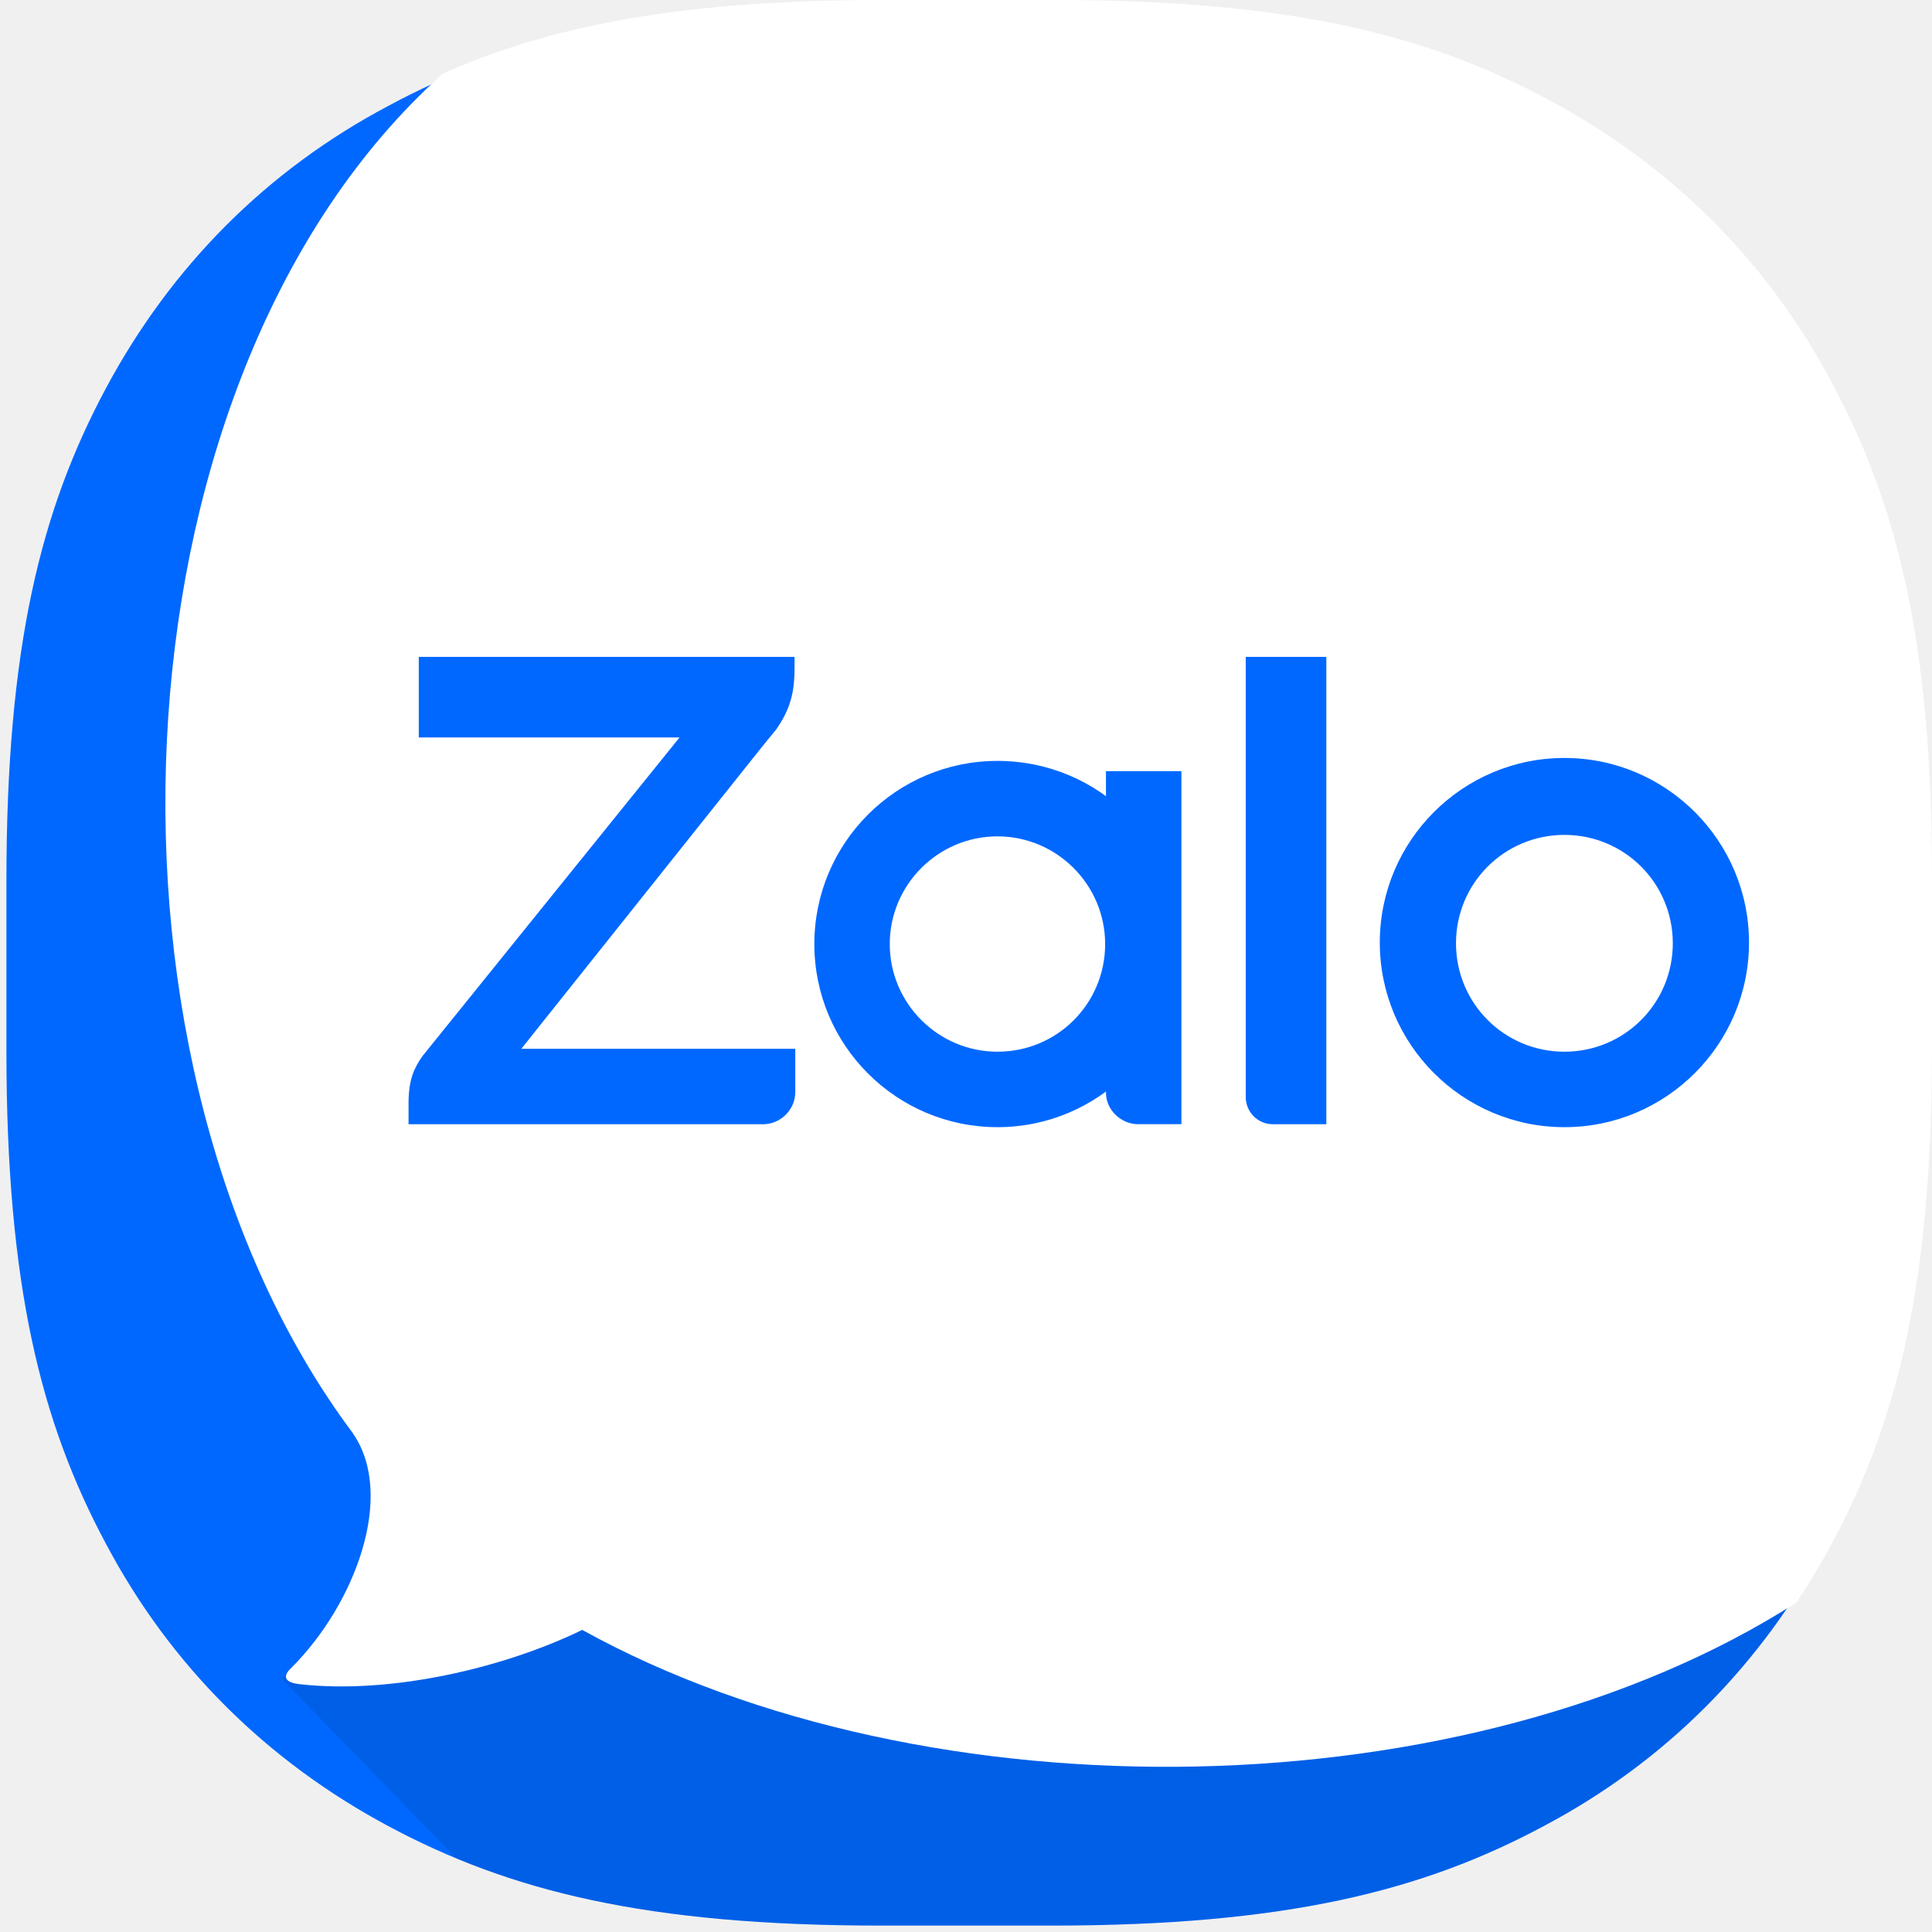
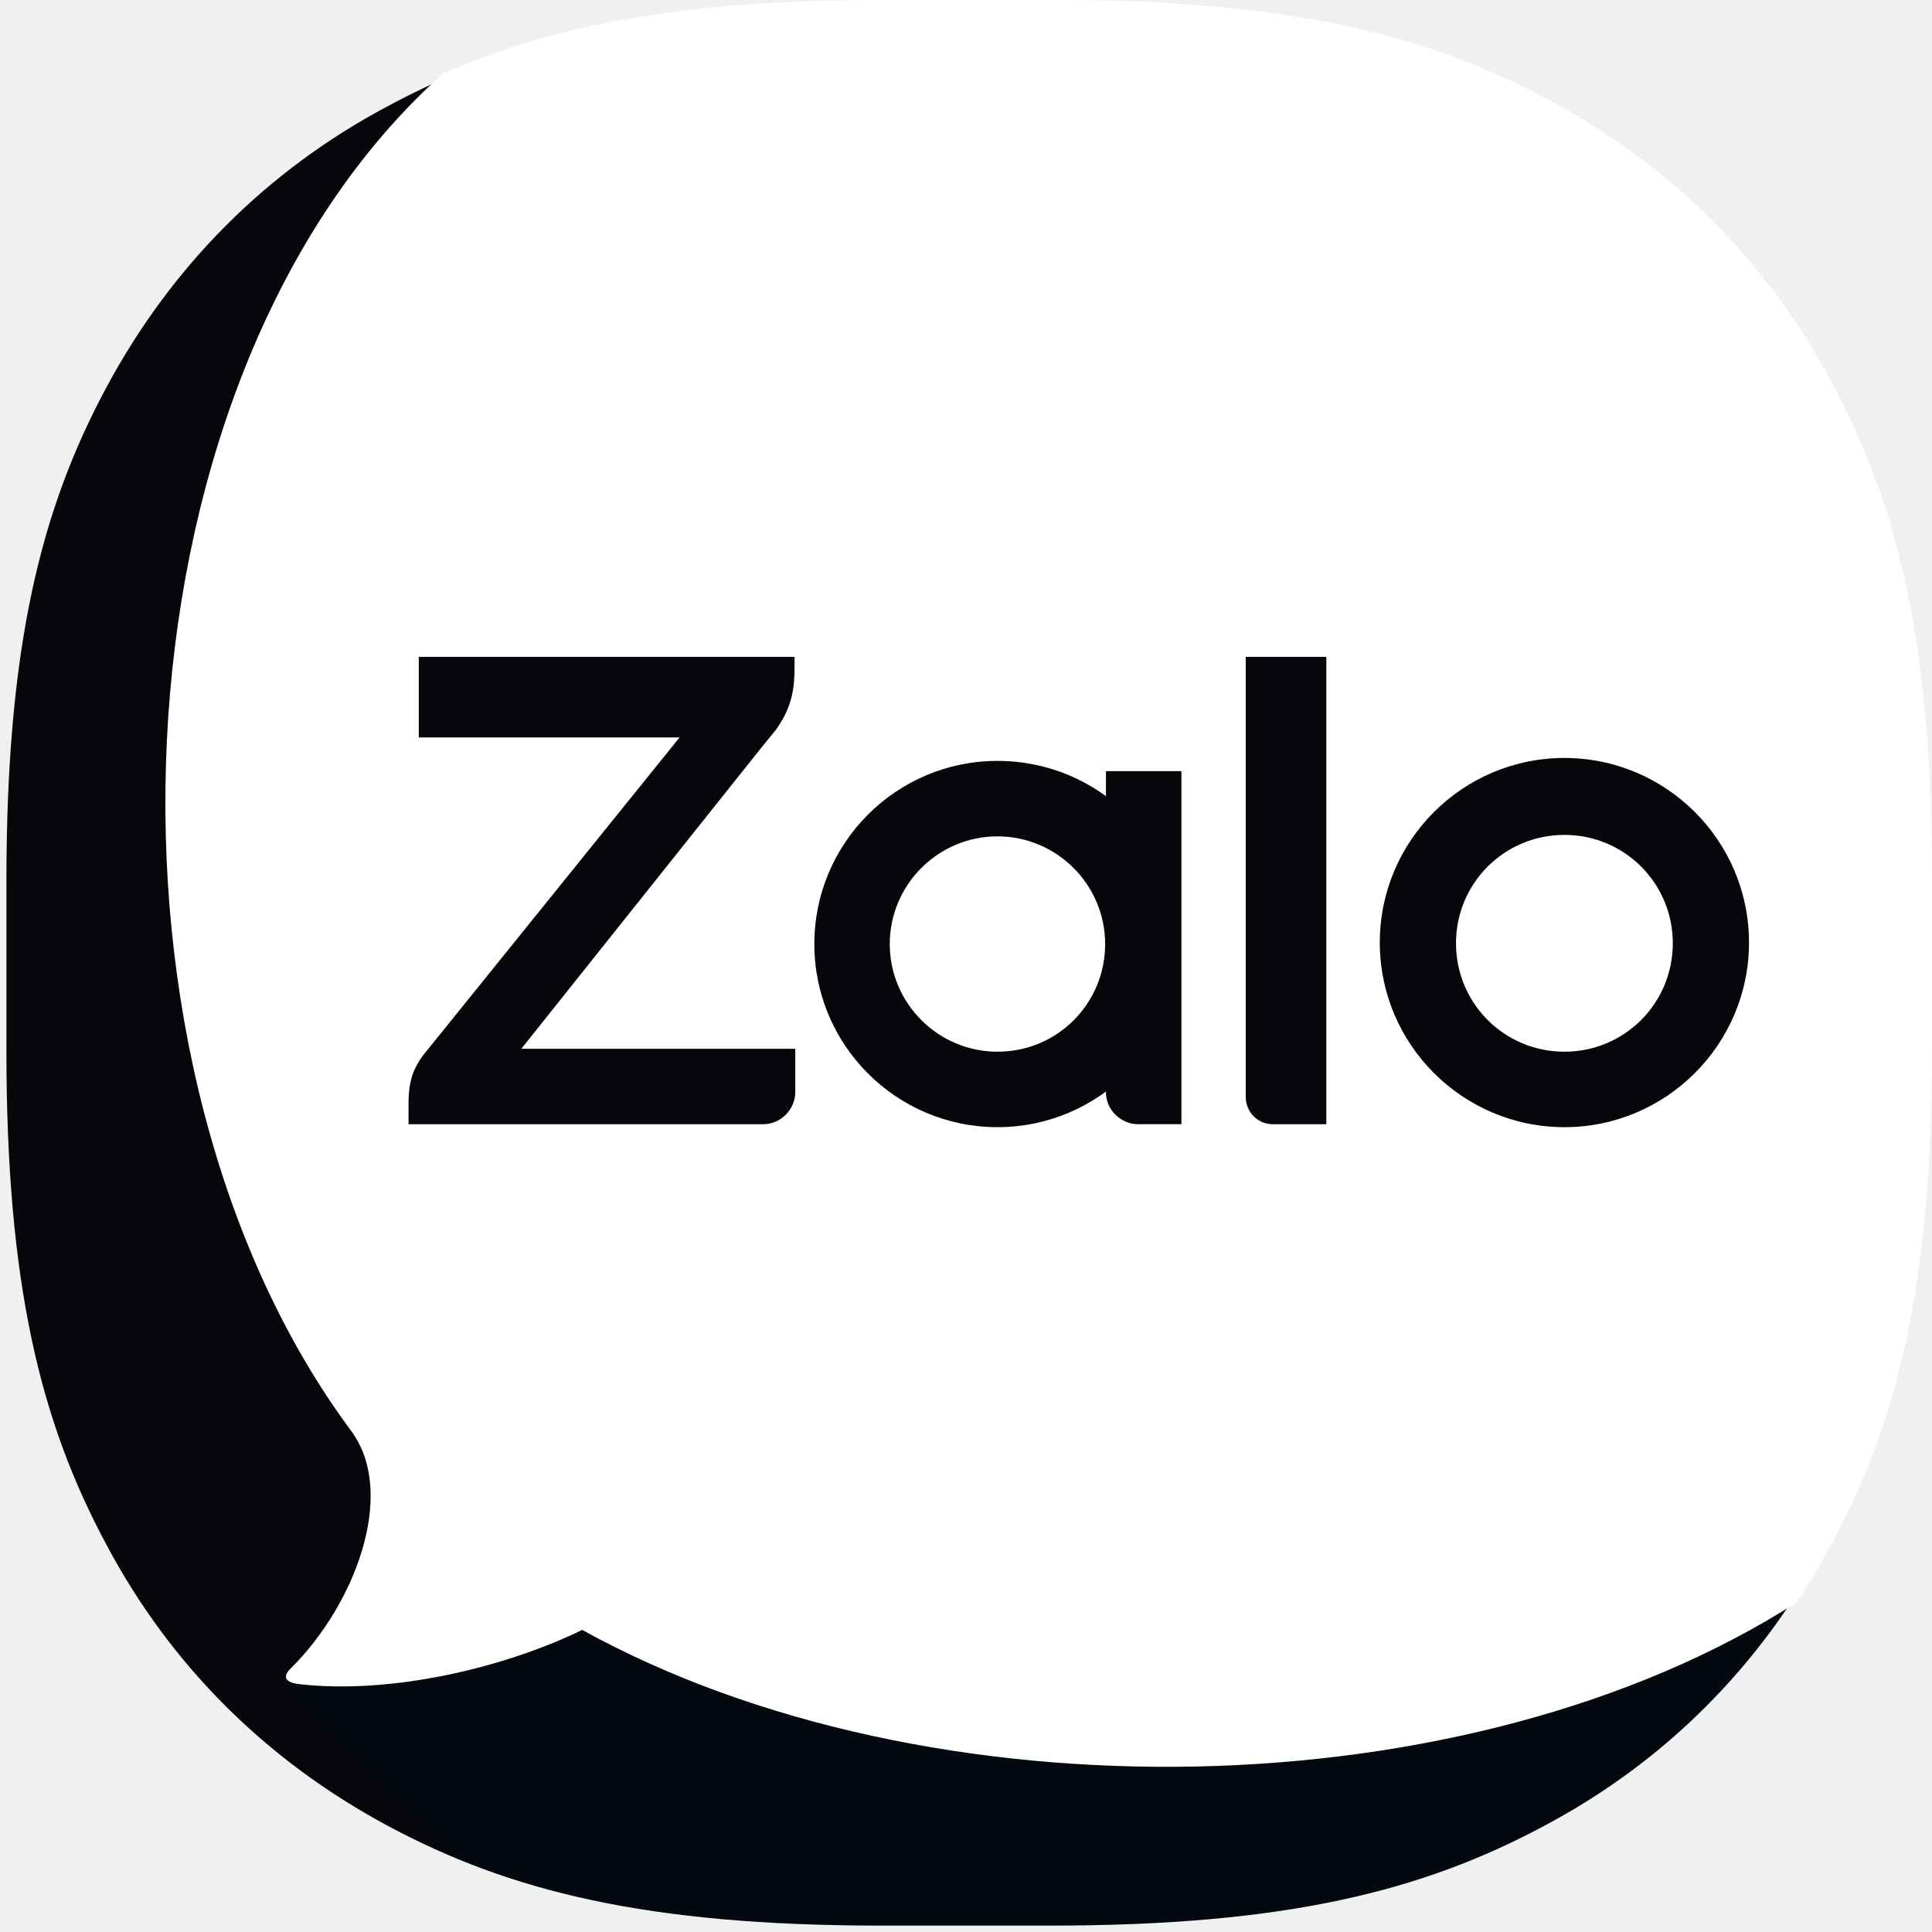
<svg xmlns="http://www.w3.org/2000/svg" width="50" height="50" viewBox="0 0 50 50" fill="none">
-   <path fill-rule="evenodd" clip-rule="evenodd" d="M22.782 0.166H27.199C33.265 0.166 36.81 1.057 39.957 2.744C43.104 4.431 45.587 6.896 47.256 10.043C48.943 13.19 49.834 16.735 49.834 22.801V27.199C49.834 33.265 48.943 36.81 47.256 39.957C45.569 43.104 43.104 45.588 39.957 47.256C36.81 48.943 33.265 49.834 27.199 49.834H22.801C16.735 49.834 13.19 48.943 10.043 47.256C6.896 45.569 4.412 43.104 2.744 39.957C1.057 36.81 0.166 33.265 0.166 27.199V22.801C0.166 16.735 1.057 13.19 2.744 10.043C4.431 6.896 6.896 4.412 10.043 2.744C13.171 1.057 16.735 0.166 22.782 0.166Z" fill="#0068FF" />
+   <path fill-rule="evenodd" clip-rule="evenodd" d="M22.782 0.166H27.199C33.265 0.166 36.81 1.057 39.957 2.744C43.104 4.431 45.587 6.896 47.256 10.043C48.943 13.19 49.834 16.735 49.834 22.801V27.199C49.834 33.265 48.943 36.81 47.256 39.957C45.569 43.104 43.104 45.588 39.957 47.256C36.81 48.943 33.265 49.834 27.199 49.834H22.801C16.735 49.834 13.19 48.943 10.043 47.256C6.896 45.569 4.412 43.104 2.744 39.957C1.057 36.81 0.166 33.265 0.166 27.199V22.801C0.166 16.735 1.057 13.19 2.744 10.043C4.431 6.896 6.896 4.412 10.043 2.744C13.171 1.057 16.735 0.166 22.782 0.166Z" fill="#05070A" />
  <path opacity="0.12" fill-rule="evenodd" clip-rule="evenodd" d="M49.834 26.474V27.199C49.834 33.266 48.943 36.811 47.255 39.958C45.568 43.105 43.104 45.588 39.957 47.256C36.81 48.943 33.265 49.834 27.199 49.834H22.801C17.837 49.834 14.561 49.238 11.81 48.097L7.275 43.427L49.834 26.474Z" fill="#001A33" />
  <path fill-rule="evenodd" clip-rule="evenodd" d="M7.779 43.589C10.102 43.846 13.006 43.184 15.068 42.182C24.023 47.132 38.02 46.895 46.492 41.473C46.821 40.98 47.128 40.468 47.413 39.936C49.106 36.778 50 33.22 50 27.132V22.718C50 16.629 49.106 13.071 47.413 9.913C45.739 6.754 43.246 4.281 40.088 2.588C36.929 0.894 33.371 0 27.283 0H22.85C17.664 0 14.298 0.653 11.47 1.899C11.315 2.037 11.164 2.178 11.015 2.321C2.717 10.32 2.087 27.659 9.123 37.078C9.131 37.092 9.139 37.106 9.149 37.12C10.233 38.718 9.187 41.515 7.551 43.152C7.284 43.399 7.379 43.551 7.779 43.589Z" fill="white" />
-   <path d="M20.563 17H10.838V19.085H17.587L10.933 27.332C10.724 27.635 10.573 27.919 10.573 28.564V29.095H19.748C20.203 29.095 20.582 28.716 20.582 28.261V27.142H13.492L19.748 19.294C19.843 19.18 20.013 18.972 20.089 18.877L20.127 18.82C20.487 18.289 20.563 17.834 20.563 17.284V17Z" fill="#0068FF" />
-   <path d="M32.942 29.095H34.325V17H32.24V28.393C32.24 28.773 32.544 29.095 32.942 29.095Z" fill="#0068FF" />
-   <path d="M25.814 19.692C23.198 19.692 21.075 21.816 21.075 24.432C21.075 27.048 23.198 29.171 25.814 29.171C28.43 29.171 30.553 27.048 30.553 24.432C30.572 21.816 28.449 19.692 25.814 19.692ZM25.814 27.218C24.279 27.218 23.027 25.967 23.027 24.432C23.027 22.896 24.279 21.645 25.814 21.645C27.349 21.645 28.601 22.896 28.601 24.432C28.601 25.967 27.369 27.218 25.814 27.218Z" fill="#0068FF" />
-   <path d="M40.487 19.616C37.852 19.616 35.709 21.758 35.709 24.393C35.709 27.029 37.852 29.171 40.487 29.171C43.122 29.171 45.264 27.029 45.264 24.393C45.264 21.758 43.122 19.616 40.487 19.616ZM40.487 27.218C38.932 27.218 37.681 25.967 37.681 24.412C37.681 22.858 38.932 21.607 40.487 21.607C42.041 21.607 43.292 22.858 43.292 24.412C43.292 25.967 42.041 27.218 40.487 27.218Z" fill="#0068FF" />
-   <path d="M29.456 29.094H30.575V19.957H28.622V28.279C28.622 28.715 29.001 29.094 29.456 29.094Z" fill="#0068FF" />
+   <path d="M20.563 17H10.838V19.085H17.587L10.933 27.332C10.724 27.635 10.573 27.919 10.573 28.564V29.095H19.748C20.203 29.095 20.582 28.716 20.582 28.261V27.142H13.492L19.748 19.294C19.843 19.18 20.013 18.972 20.089 18.877L20.127 18.82C20.487 18.289 20.563 17.834 20.563 17.284V17Z" fill="#05070A" />
+   <path d="M32.942 29.095H34.325V17H32.24V28.393C32.24 28.773 32.544 29.095 32.942 29.095Z" fill="#05070A" />
+   <path d="M25.814 19.692C23.198 19.692 21.075 21.816 21.075 24.432C21.075 27.048 23.198 29.171 25.814 29.171C28.43 29.171 30.553 27.048 30.553 24.432C30.572 21.816 28.449 19.692 25.814 19.692ZM25.814 27.218C24.279 27.218 23.027 25.967 23.027 24.432C23.027 22.896 24.279 21.645 25.814 21.645C27.349 21.645 28.601 22.896 28.601 24.432C28.601 25.967 27.369 27.218 25.814 27.218Z" fill="#05070A" />
+   <path d="M40.487 19.616C37.852 19.616 35.709 21.758 35.709 24.393C35.709 27.029 37.852 29.171 40.487 29.171C43.122 29.171 45.264 27.029 45.264 24.393C45.264 21.758 43.122 19.616 40.487 19.616ZM40.487 27.218C38.932 27.218 37.681 25.967 37.681 24.412C37.681 22.858 38.932 21.607 40.487 21.607C42.041 21.607 43.292 22.858 43.292 24.412C43.292 25.967 42.041 27.218 40.487 27.218Z" fill="#05070A" />
+   <path d="M29.456 29.094H30.575V19.957H28.622V28.279C28.622 28.715 29.001 29.094 29.456 29.094Z" fill="#05070A" />
</svg>
